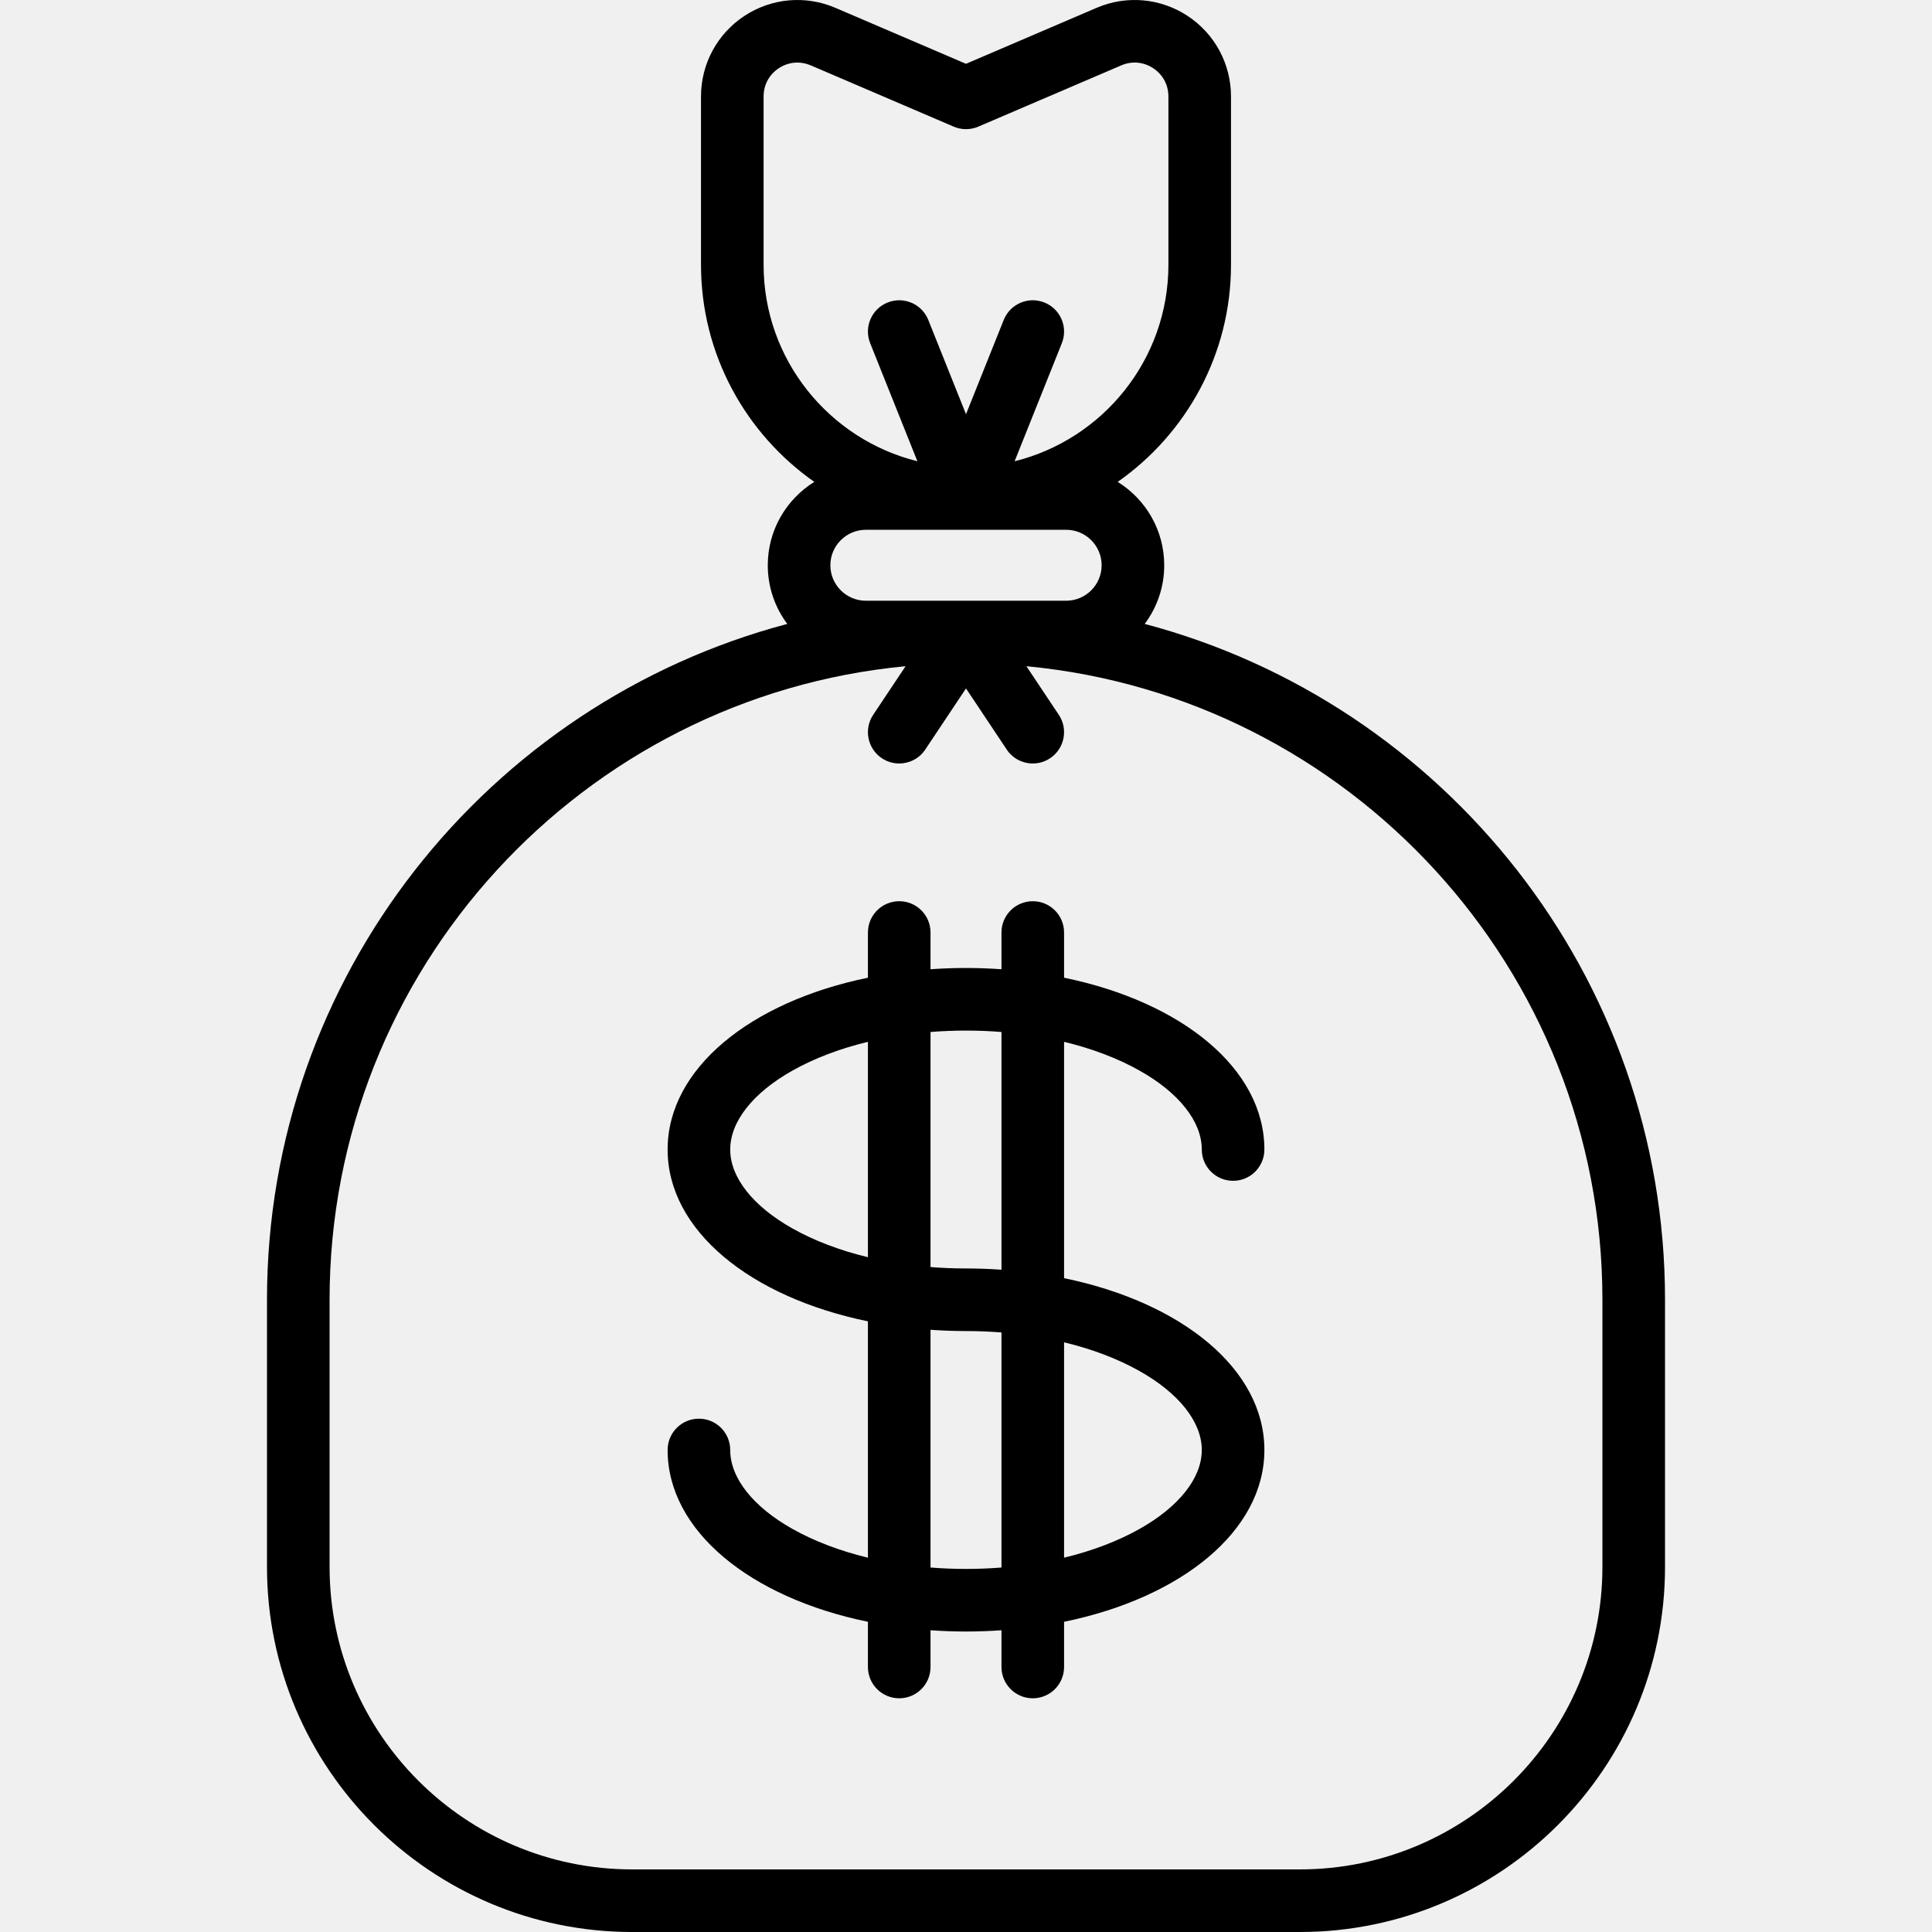
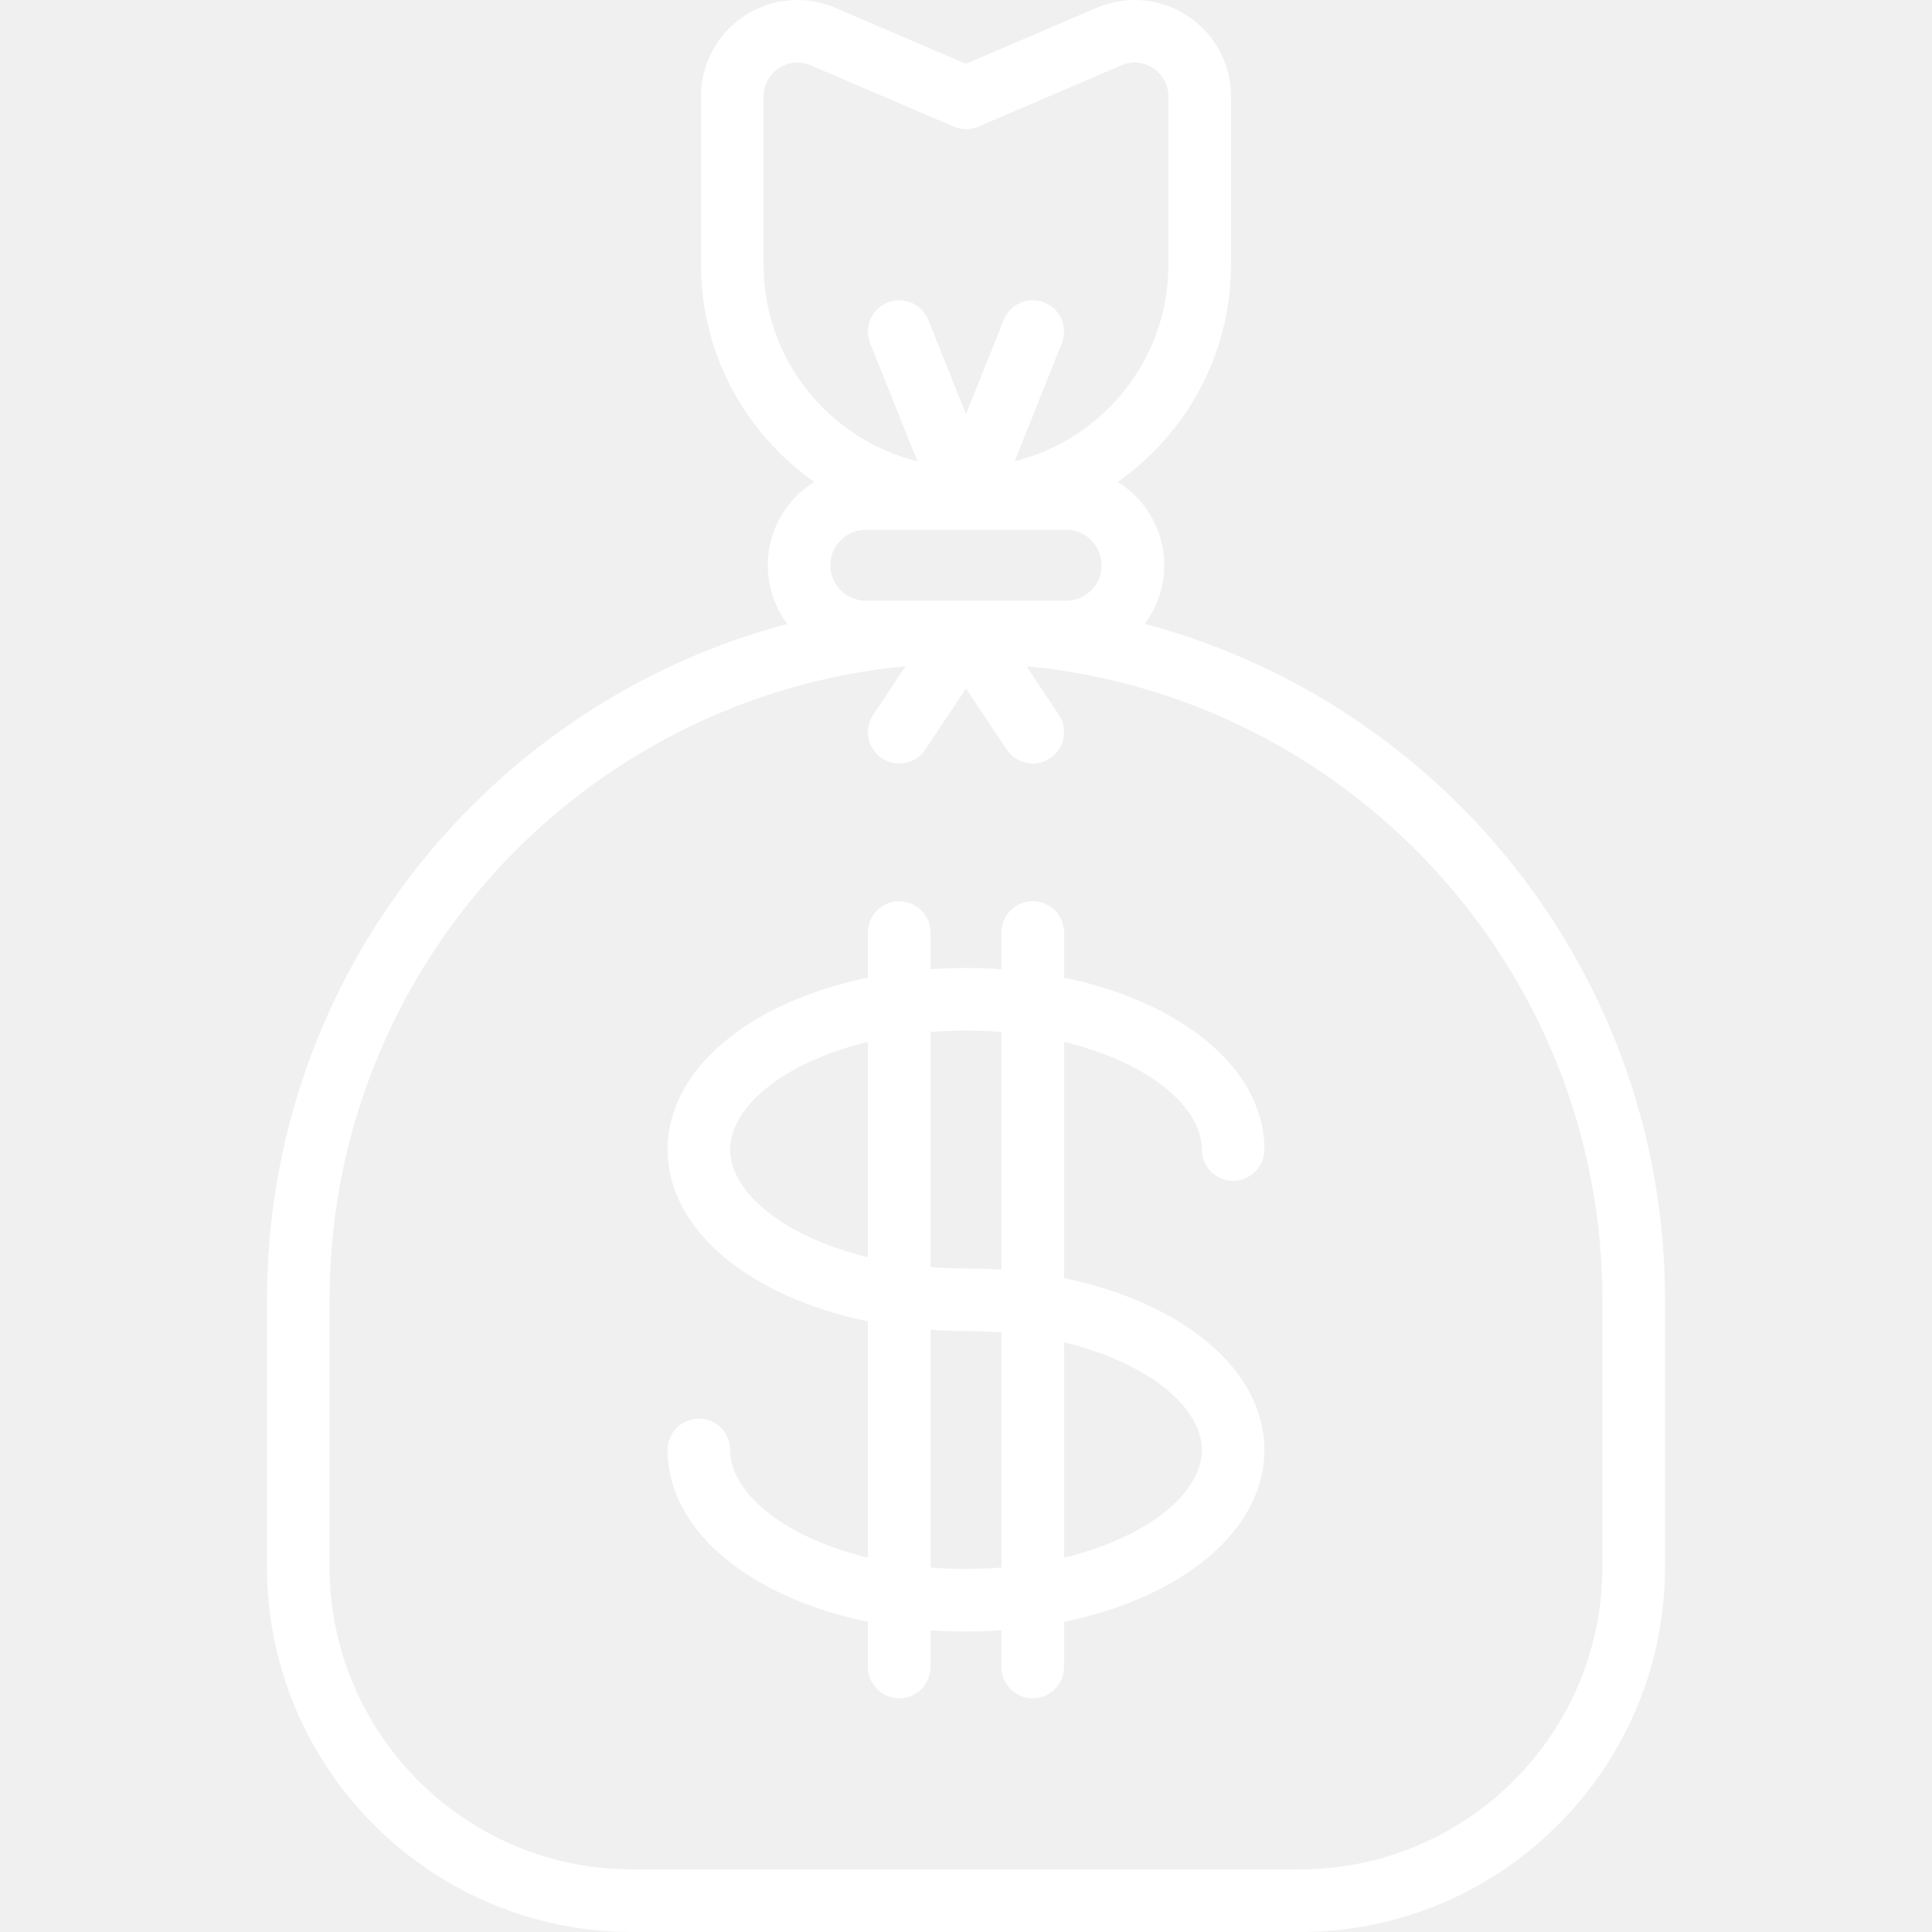
- <svg xmlns="http://www.w3.org/2000/svg" fill="#000000" height="800px" width="800px" version="1.1" id="Capa_1" viewBox="0 0 462.949 462.949" xml:space="preserve">
+ <svg xmlns="http://www.w3.org/2000/svg" fill="#ffffff" height="800px" width="800px" version="1.1" id="Capa_1" viewBox="0 0 462.949 462.949" xml:space="preserve">
  <g>
    <path d="M273.053,256.53c9.483,5.334,14.922,12.229,14.922,18.919c0,4.143,3.357,7.5,7.5,7.5s7.5-3.357,7.5-7.5   c0-19.359-19.792-35.378-48-41.169v-10.831c0-4.143-3.357-7.5-7.5-7.5s-7.5,3.357-7.5,7.5v8.802   c-2.785-0.193-5.617-0.302-8.5-0.302s-5.715,0.11-8.5,0.302v-8.802c0-4.143-3.357-7.5-7.5-7.5s-7.5,3.357-7.5,7.5v10.831   c-28.208,5.791-48,21.81-48,41.169s19.792,35.378,48,41.169v56.636c-6.691-1.616-12.821-3.93-18.078-6.887   c-9.483-5.334-14.922-12.23-14.922-18.919c0-4.143-3.357-7.5-7.5-7.5s-7.5,3.357-7.5,7.5c0,19.359,19.792,35.378,48,41.169v10.831   c0,4.143,3.357,7.5,7.5,7.5s7.5-3.357,7.5-7.5v-8.802c2.785,0.193,5.617,0.302,8.5,0.302s5.715-0.11,8.5-0.302v8.802   c0,4.143,3.357,7.5,7.5,7.5s7.5-3.357,7.5-7.5v-10.831c28.208-5.791,48-21.81,48-41.169s-19.792-35.378-48-41.169v-56.636   C261.666,251.26,267.796,253.573,273.053,256.53z M189.897,294.368c-9.483-5.334-14.922-12.23-14.922-18.919   c0-6.689,5.438-13.585,14.922-18.919c5.257-2.957,11.387-5.27,18.078-6.887v51.611   C201.283,299.638,195.154,297.325,189.897,294.368z M231.475,375.949c-2.874,0-5.712-0.115-8.5-0.336v-56.966   c2.785,0.193,5.617,0.302,8.5,0.302c2.874,0,5.712,0.115,8.5,0.336v56.328C237.187,375.834,234.349,375.949,231.475,375.949z    M273.053,328.53c9.483,5.334,14.922,12.229,14.922,18.919c0,6.688-5.438,13.585-14.922,18.919   c-5.257,2.957-11.387,5.27-18.078,6.887v-51.611C261.666,323.26,267.796,325.573,273.053,328.53z M239.975,304.252   c-2.785-0.193-5.617-0.302-8.5-0.302c-2.874,0-5.712-0.115-8.5-0.336v-56.328c2.788-0.221,5.626-0.336,8.5-0.336   s5.712,0.115,8.5,0.336V304.252z" />
    <path d="M274.296,149.506c2.937-3.923,4.678-8.79,4.678-14.056c0-8.429-4.463-15.833-11.149-19.981   c16.398-11.494,27.149-30.519,27.149-52.019V23.11c0-7.789-3.882-14.999-10.385-19.287s-14.662-5.016-21.817-1.947l-31.298,13.413   L200.177,1.876c-7.159-3.068-15.315-2.341-21.817,1.947c-6.503,4.288-10.385,11.498-10.385,19.287v40.339   c0,21.5,10.751,40.526,27.149,52.019c-6.685,4.148-11.149,11.551-11.149,19.981c0,5.266,1.741,10.134,4.678,14.056   c-71.681,18.97-124.678,84.38-124.678,161.943v64.001c0,48.248,39.252,87.5,87.5,87.5h160c48.248,0,87.5-39.252,87.5-87.5v-64.001   C398.975,233.885,345.978,168.476,274.296,149.506z M231.407,143.949h-23.932c-4.687,0-8.5-3.813-8.5-8.5s3.813-8.5,8.5-8.5h23.956   c0.014,0,0.028,0.002,0.042,0.002c0.001,0,0.001,0,0.002,0s0.001,0,0.002,0c0.014,0,0.028-0.002,0.042-0.002h23.956   c4.687,0,8.5,3.813,8.5,8.5s-3.813,8.5-8.5,8.5h-23.941c-0.016,0-0.031,0-0.047,0h-0.016   C231.45,143.949,231.428,143.949,231.407,143.949z M182.975,63.449V23.11c0-2.772,1.327-5.238,3.642-6.764   c1.363-0.899,2.891-1.354,4.437-1.354c1.079,0,2.168,0.222,3.216,0.671l34.252,14.68c1.887,0.809,4.021,0.809,5.908,0l34.252-14.68   c2.55-1.093,5.338-0.844,7.652,0.684c2.314,1.525,3.642,3.991,3.642,6.764v40.339c0,22.728-15.718,41.846-36.853,47.077   l11.317-28.292c1.538-3.846-0.333-8.21-4.179-9.749c-3.842-1.538-8.211,0.331-9.749,4.179l-9.036,22.59l-9.036-22.59   c-1.538-3.847-5.906-5.715-9.749-4.179c-3.846,1.539-5.717,5.903-4.179,9.749l11.317,28.292   C198.693,105.295,182.975,86.178,182.975,63.449z M383.975,375.449c0,39.977-32.523,72.5-72.5,72.5h-160   c-39.977,0-72.5-32.523-72.5-72.5v-64.001c0-79.205,60.7-144.492,138.024-151.808l-7.765,11.647   c-2.298,3.446-1.366,8.103,2.08,10.4c1.278,0.853,2.724,1.261,4.153,1.261c2.424,0,4.802-1.173,6.247-3.341l9.76-14.64l9.76,14.64   c1.445,2.168,3.823,3.341,6.247,3.341c1.43,0,2.875-0.408,4.153-1.261c3.446-2.298,4.378-6.954,2.08-10.4l-7.765-11.648   c77.325,7.315,138.026,72.602,138.026,151.808V375.449z" />
  </g>
</svg>
